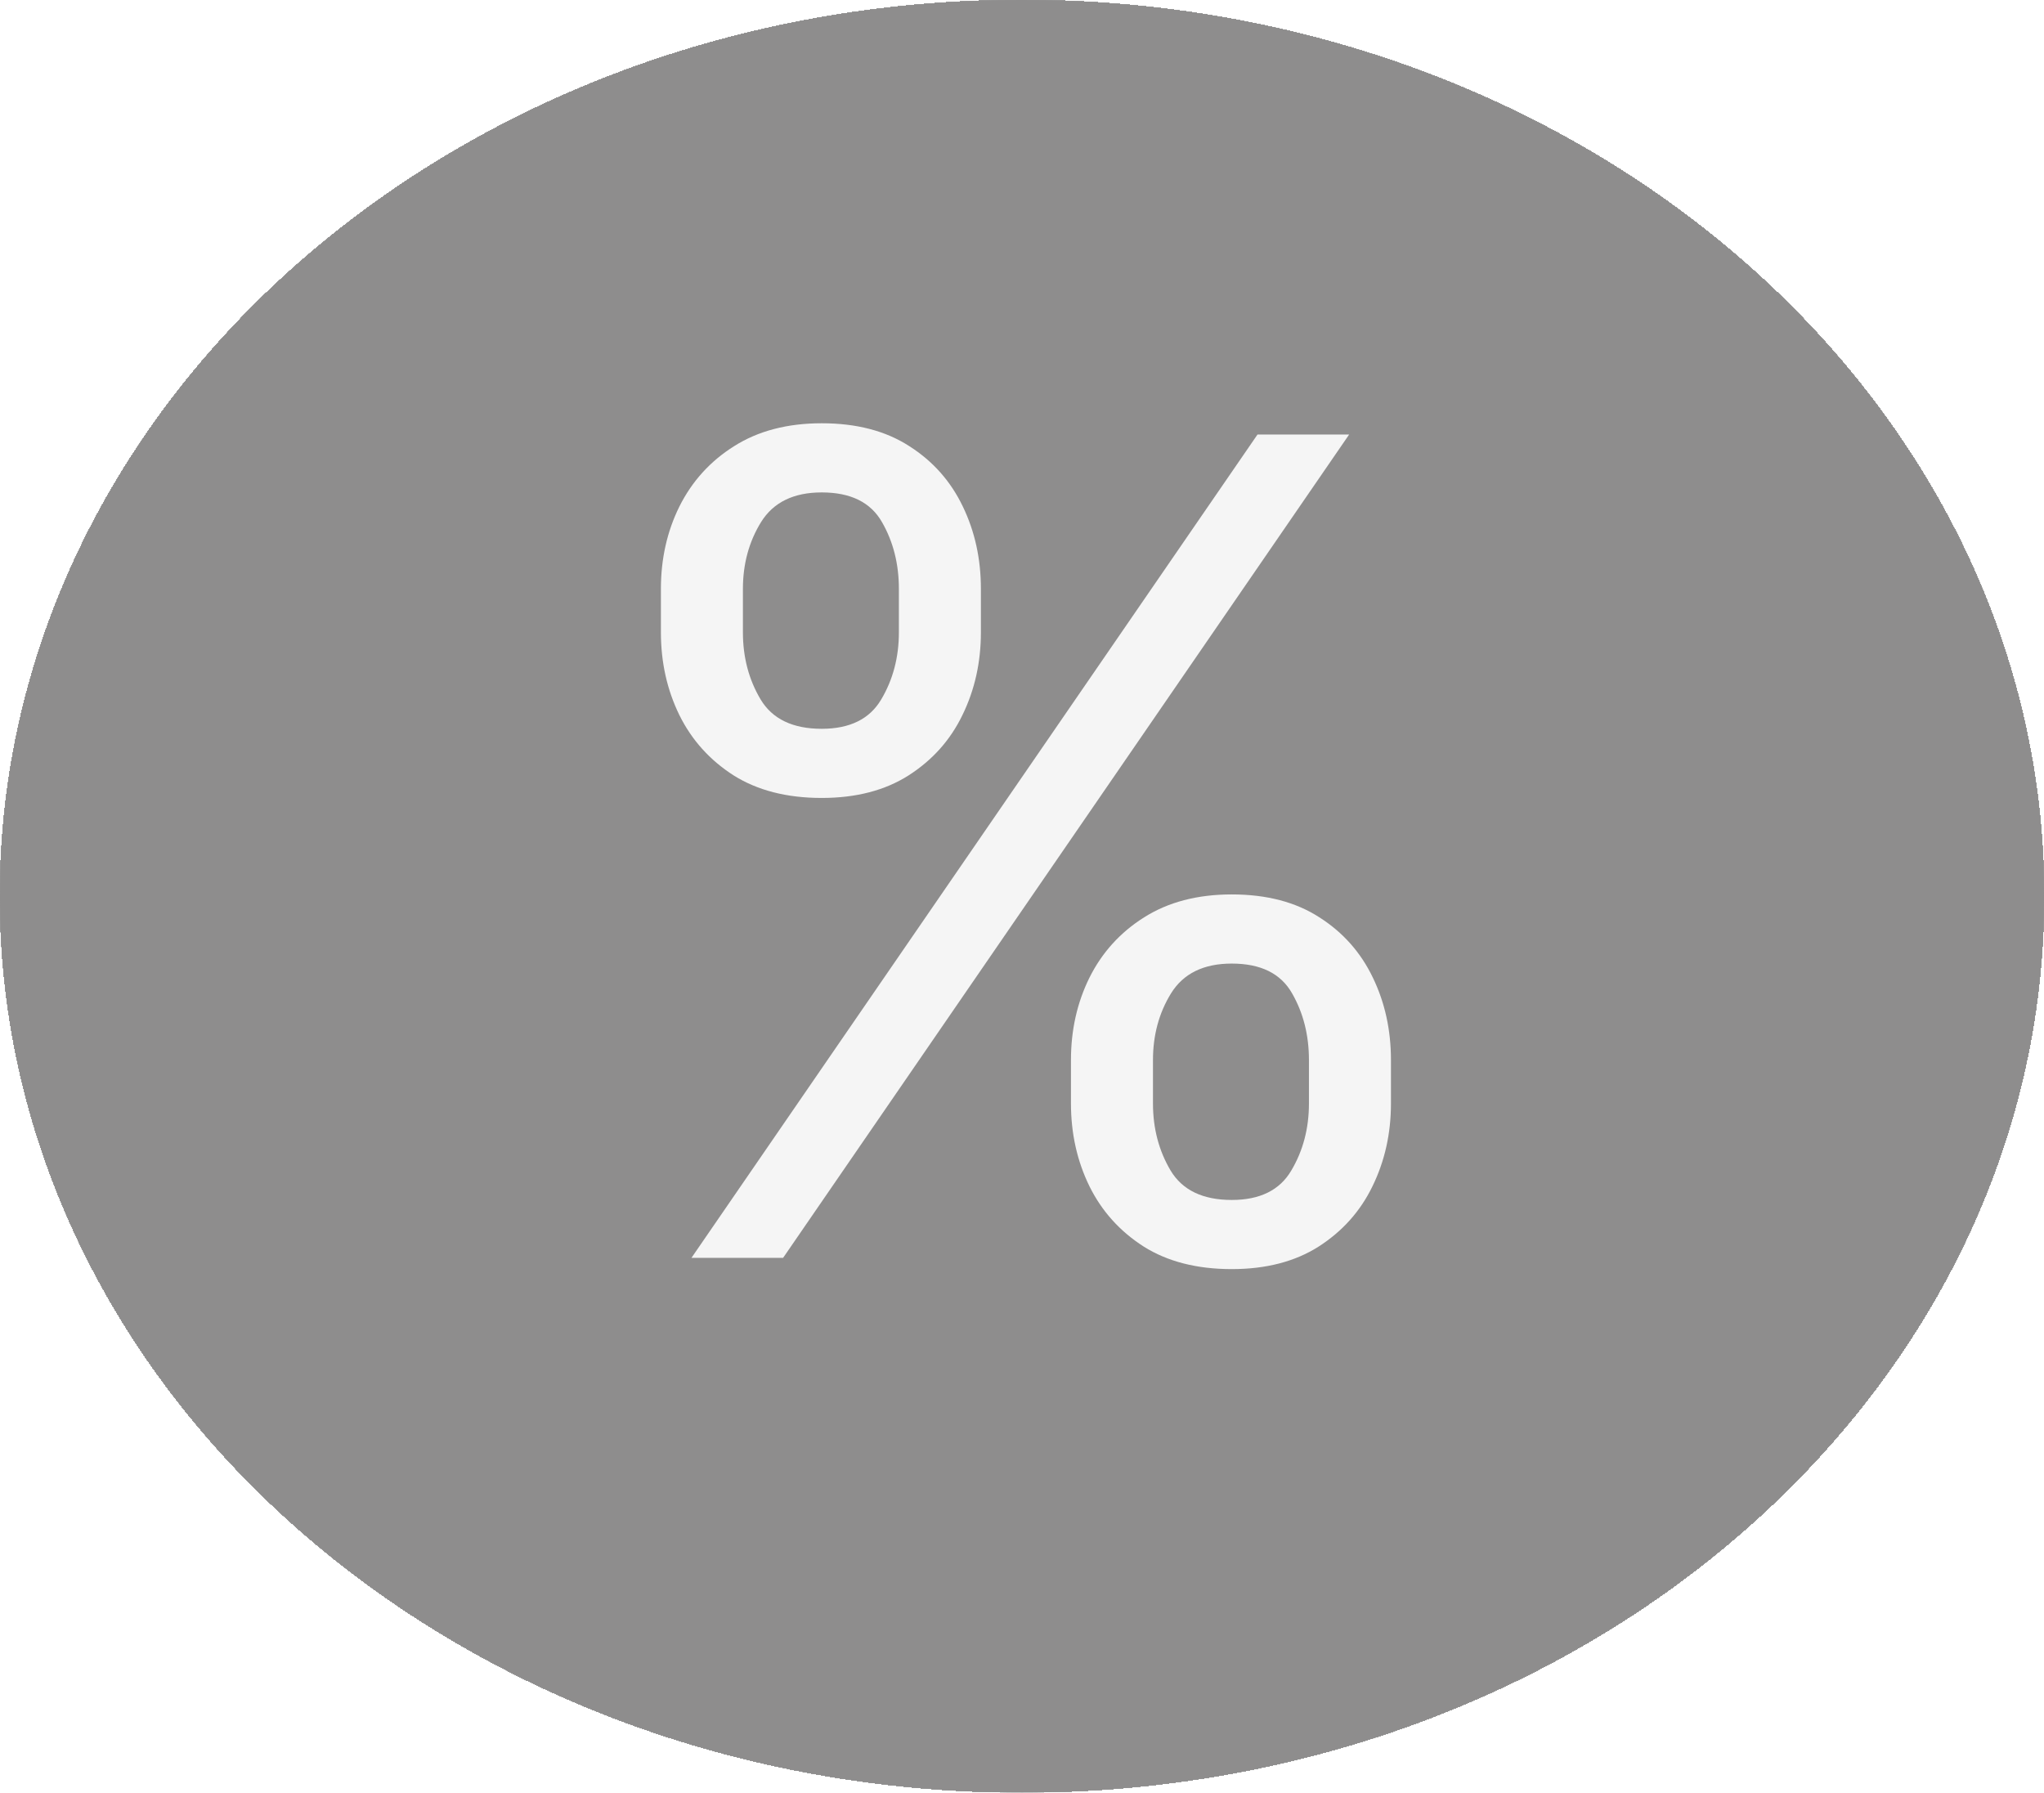
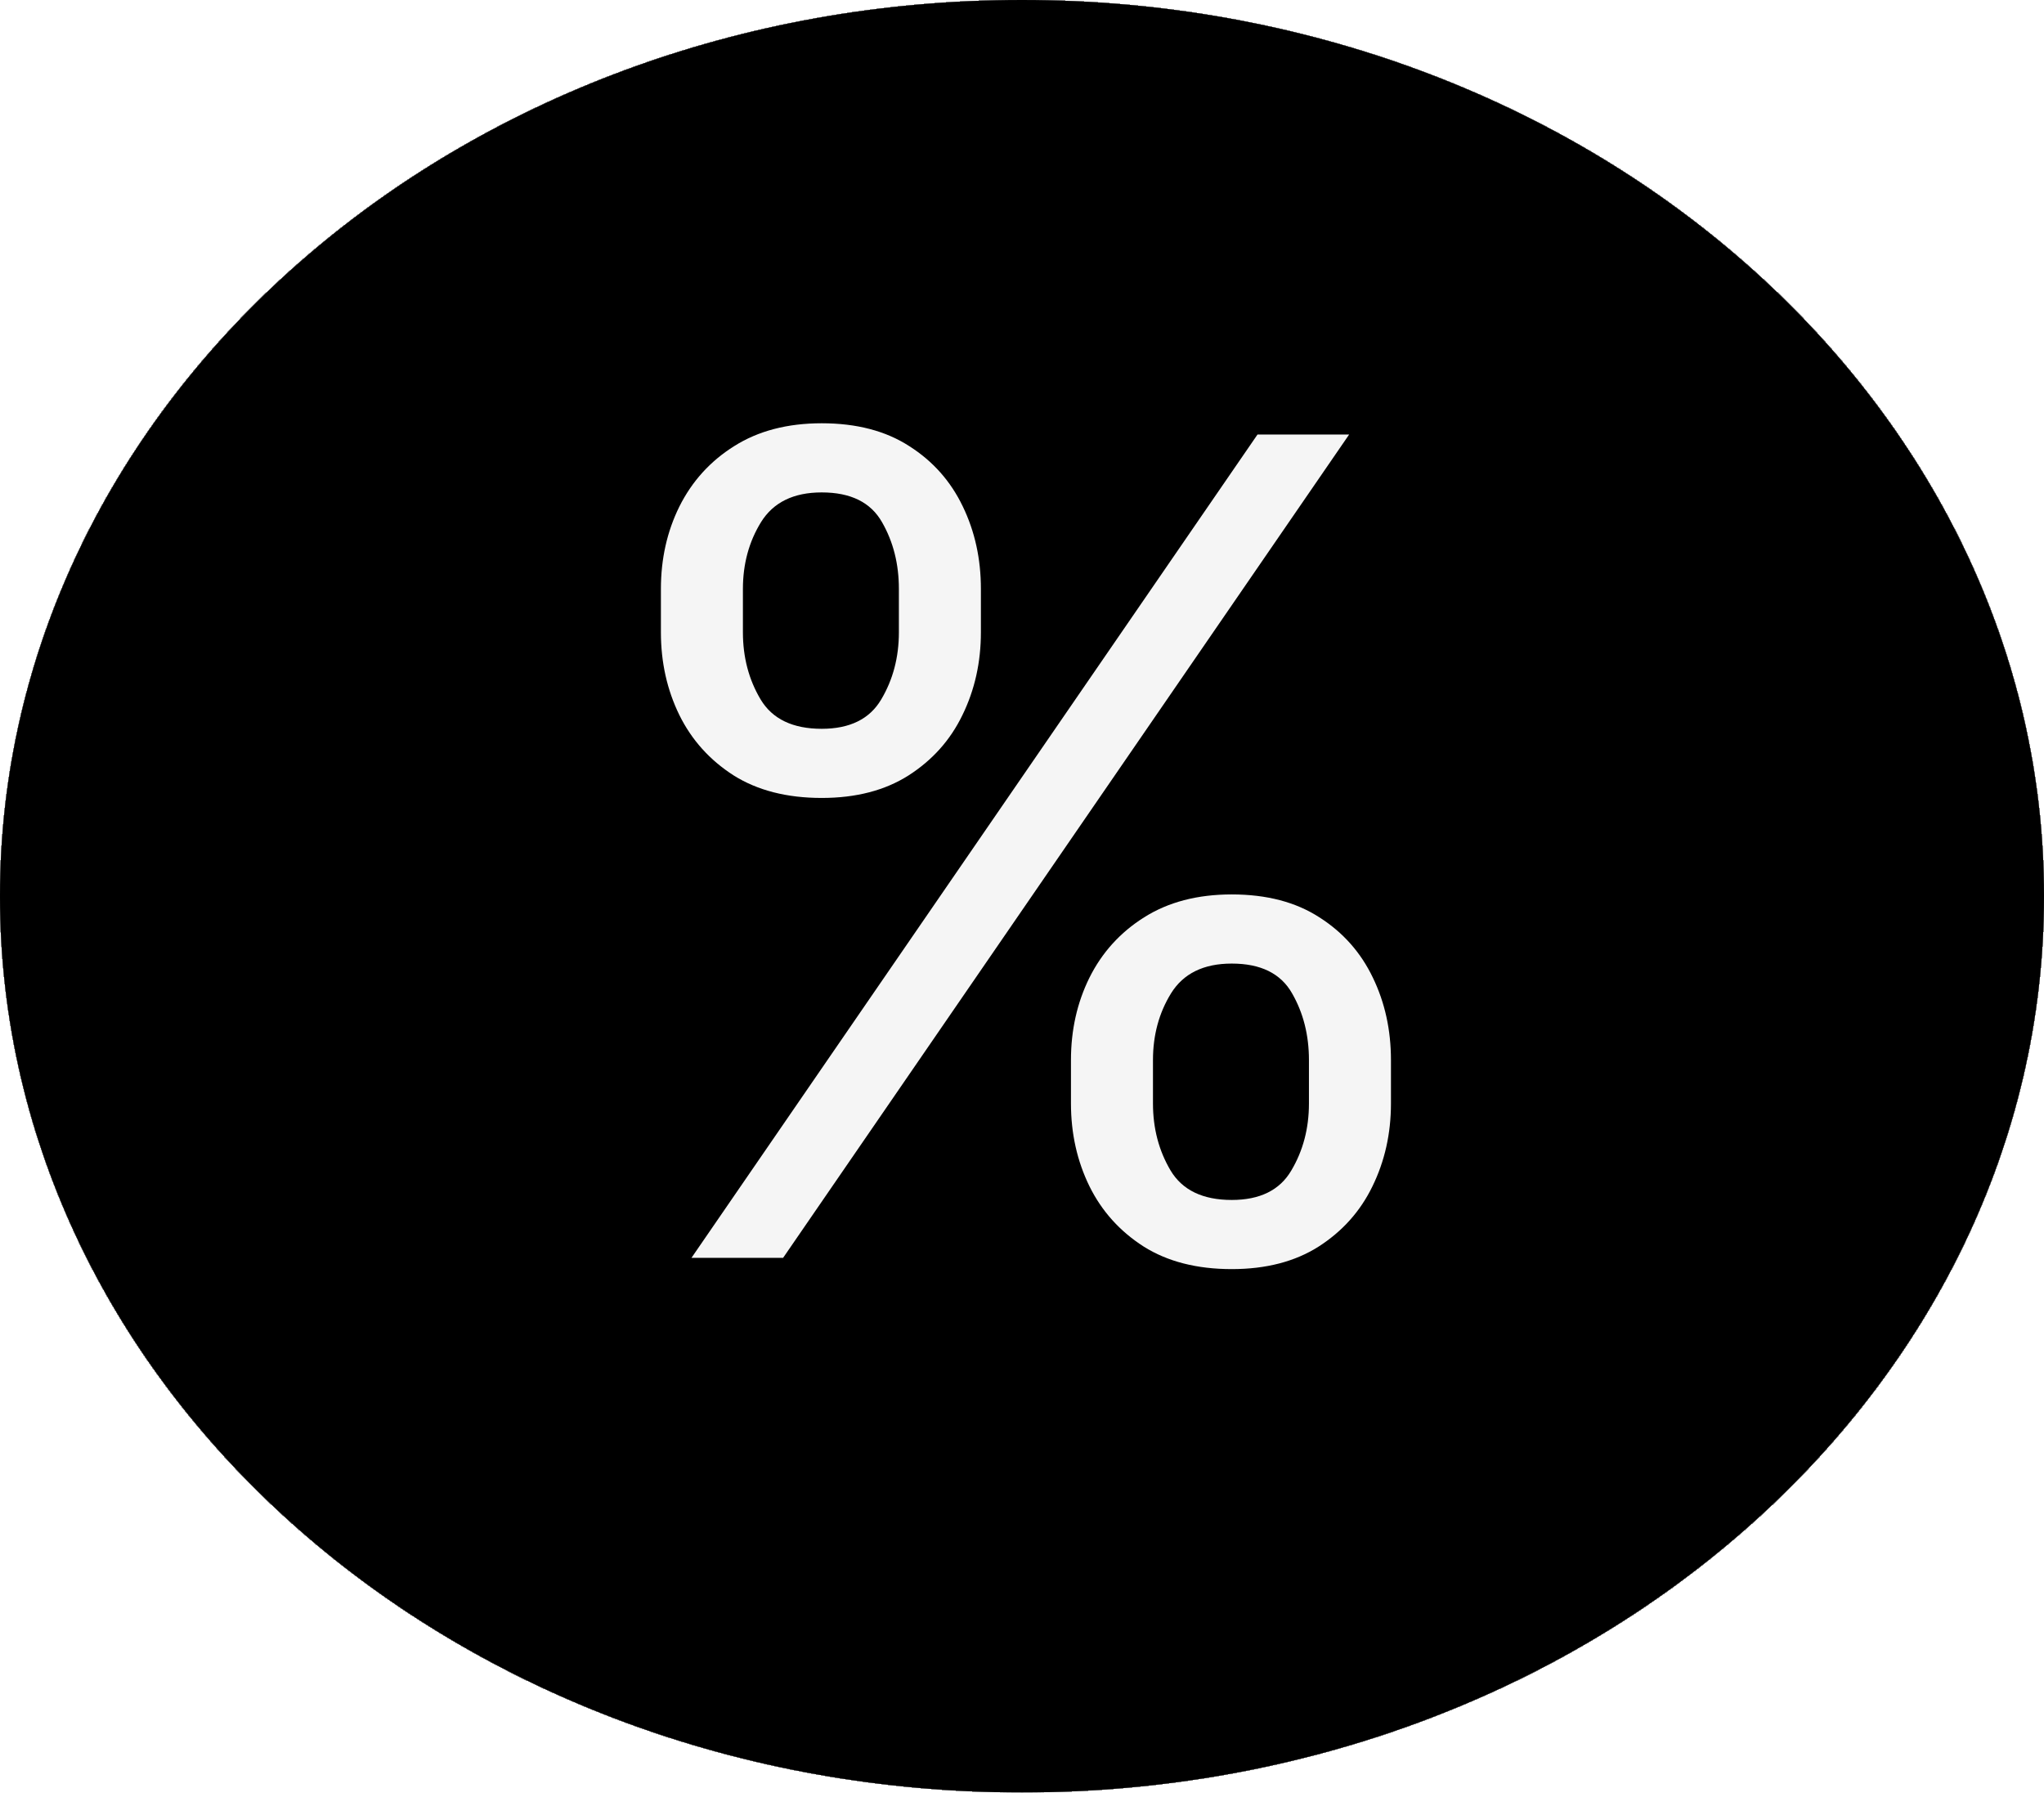
<svg xmlns="http://www.w3.org/2000/svg" width="65" height="57" viewBox="0 0 65 57" fill="none">
  <g filter="url(#filter0_d_11_30)">
-     <ellipse cx="32.5" cy="28.5" rx="32.5" ry="28.5" fill="#8E8D8D" />
+     <ellipse cx="32.5" cy="28.5" rx="32.5" ry="28.5" fill="black" />
    <path d="M34.057 35.091V33.71C34.057 32.756 34.253 31.882 34.645 31.09C35.045 30.288 35.625 29.649 36.383 29.172C37.151 28.686 38.08 28.443 39.17 28.443C40.278 28.443 41.207 28.686 41.957 29.172C42.707 29.649 43.274 30.288 43.658 31.09C44.041 31.882 44.233 32.756 44.233 33.71V35.091C44.233 36.045 44.037 36.923 43.645 37.724C43.261 38.517 42.69 39.156 41.932 39.642C41.182 40.119 40.261 40.358 39.17 40.358C38.062 40.358 37.129 40.119 36.371 39.642C35.612 39.156 35.037 38.517 34.645 37.724C34.253 36.923 34.057 36.045 34.057 35.091ZM36.665 33.71V35.091C36.665 35.883 36.852 36.595 37.227 37.226C37.602 37.848 38.25 38.159 39.17 38.159C40.065 38.159 40.696 37.848 41.062 37.226C41.438 36.595 41.625 35.883 41.625 35.091V33.71C41.625 32.918 41.446 32.21 41.088 31.588C40.73 30.957 40.091 30.642 39.17 30.642C38.276 30.642 37.632 30.957 37.24 31.588C36.856 32.21 36.665 32.918 36.665 33.71ZM21.017 20.108V18.727C21.017 17.773 21.213 16.899 21.605 16.107C22.006 15.305 22.585 14.666 23.344 14.189C24.111 13.703 25.04 13.46 26.131 13.46C27.239 13.46 28.168 13.703 28.918 14.189C29.668 14.666 30.234 15.305 30.618 16.107C31.001 16.899 31.193 17.773 31.193 18.727V20.108C31.193 21.062 30.997 21.94 30.605 22.741C30.222 23.534 29.651 24.173 28.892 24.659C28.142 25.136 27.222 25.375 26.131 25.375C25.023 25.375 24.09 25.136 23.331 24.659C22.572 24.173 21.997 23.534 21.605 22.741C21.213 21.94 21.017 21.062 21.017 20.108ZM23.625 18.727V20.108C23.625 20.901 23.812 21.612 24.188 22.243C24.562 22.865 25.21 23.176 26.131 23.176C27.026 23.176 27.656 22.865 28.023 22.243C28.398 21.612 28.585 20.901 28.585 20.108V18.727C28.585 17.935 28.406 17.227 28.048 16.605C27.69 15.974 27.051 15.659 26.131 15.659C25.236 15.659 24.592 15.974 24.2 16.605C23.817 17.227 23.625 17.935 23.625 18.727ZM21.989 40L39.989 13.818H42.903L24.903 40H21.989Z" fill="#F5F5F5" />
  </g>
  <defs>
    <filter id="filter0_d_11_30" x="0" y="0" width="65" height="57" filterUnits="userSpaceOnUse" color-interpolation-filters="sRGB">
      <feFlood flood-opacity="0" result="BackgroundImageFix" />
      <feColorMatrix in="SourceAlpha" type="matrix" values="0 0 0 0 0 0 0 0 0 0 0 0 0 0 0 0 0 0 127 0" result="hardAlpha" />
      <feOffset />
      <feColorMatrix type="matrix" values="0 0 0 0 0 0 0 0 0 0 0 0 0 0 0 0 0 0 0.4 0" />
      <feBlend mode="normal" in2="BackgroundImageFix" result="effect1_dropShadow_11_30" />
      <feBlend mode="normal" in="SourceGraphic" in2="effect1_dropShadow_11_30" result="shape" />
    </filter>
  </defs>
</svg>
